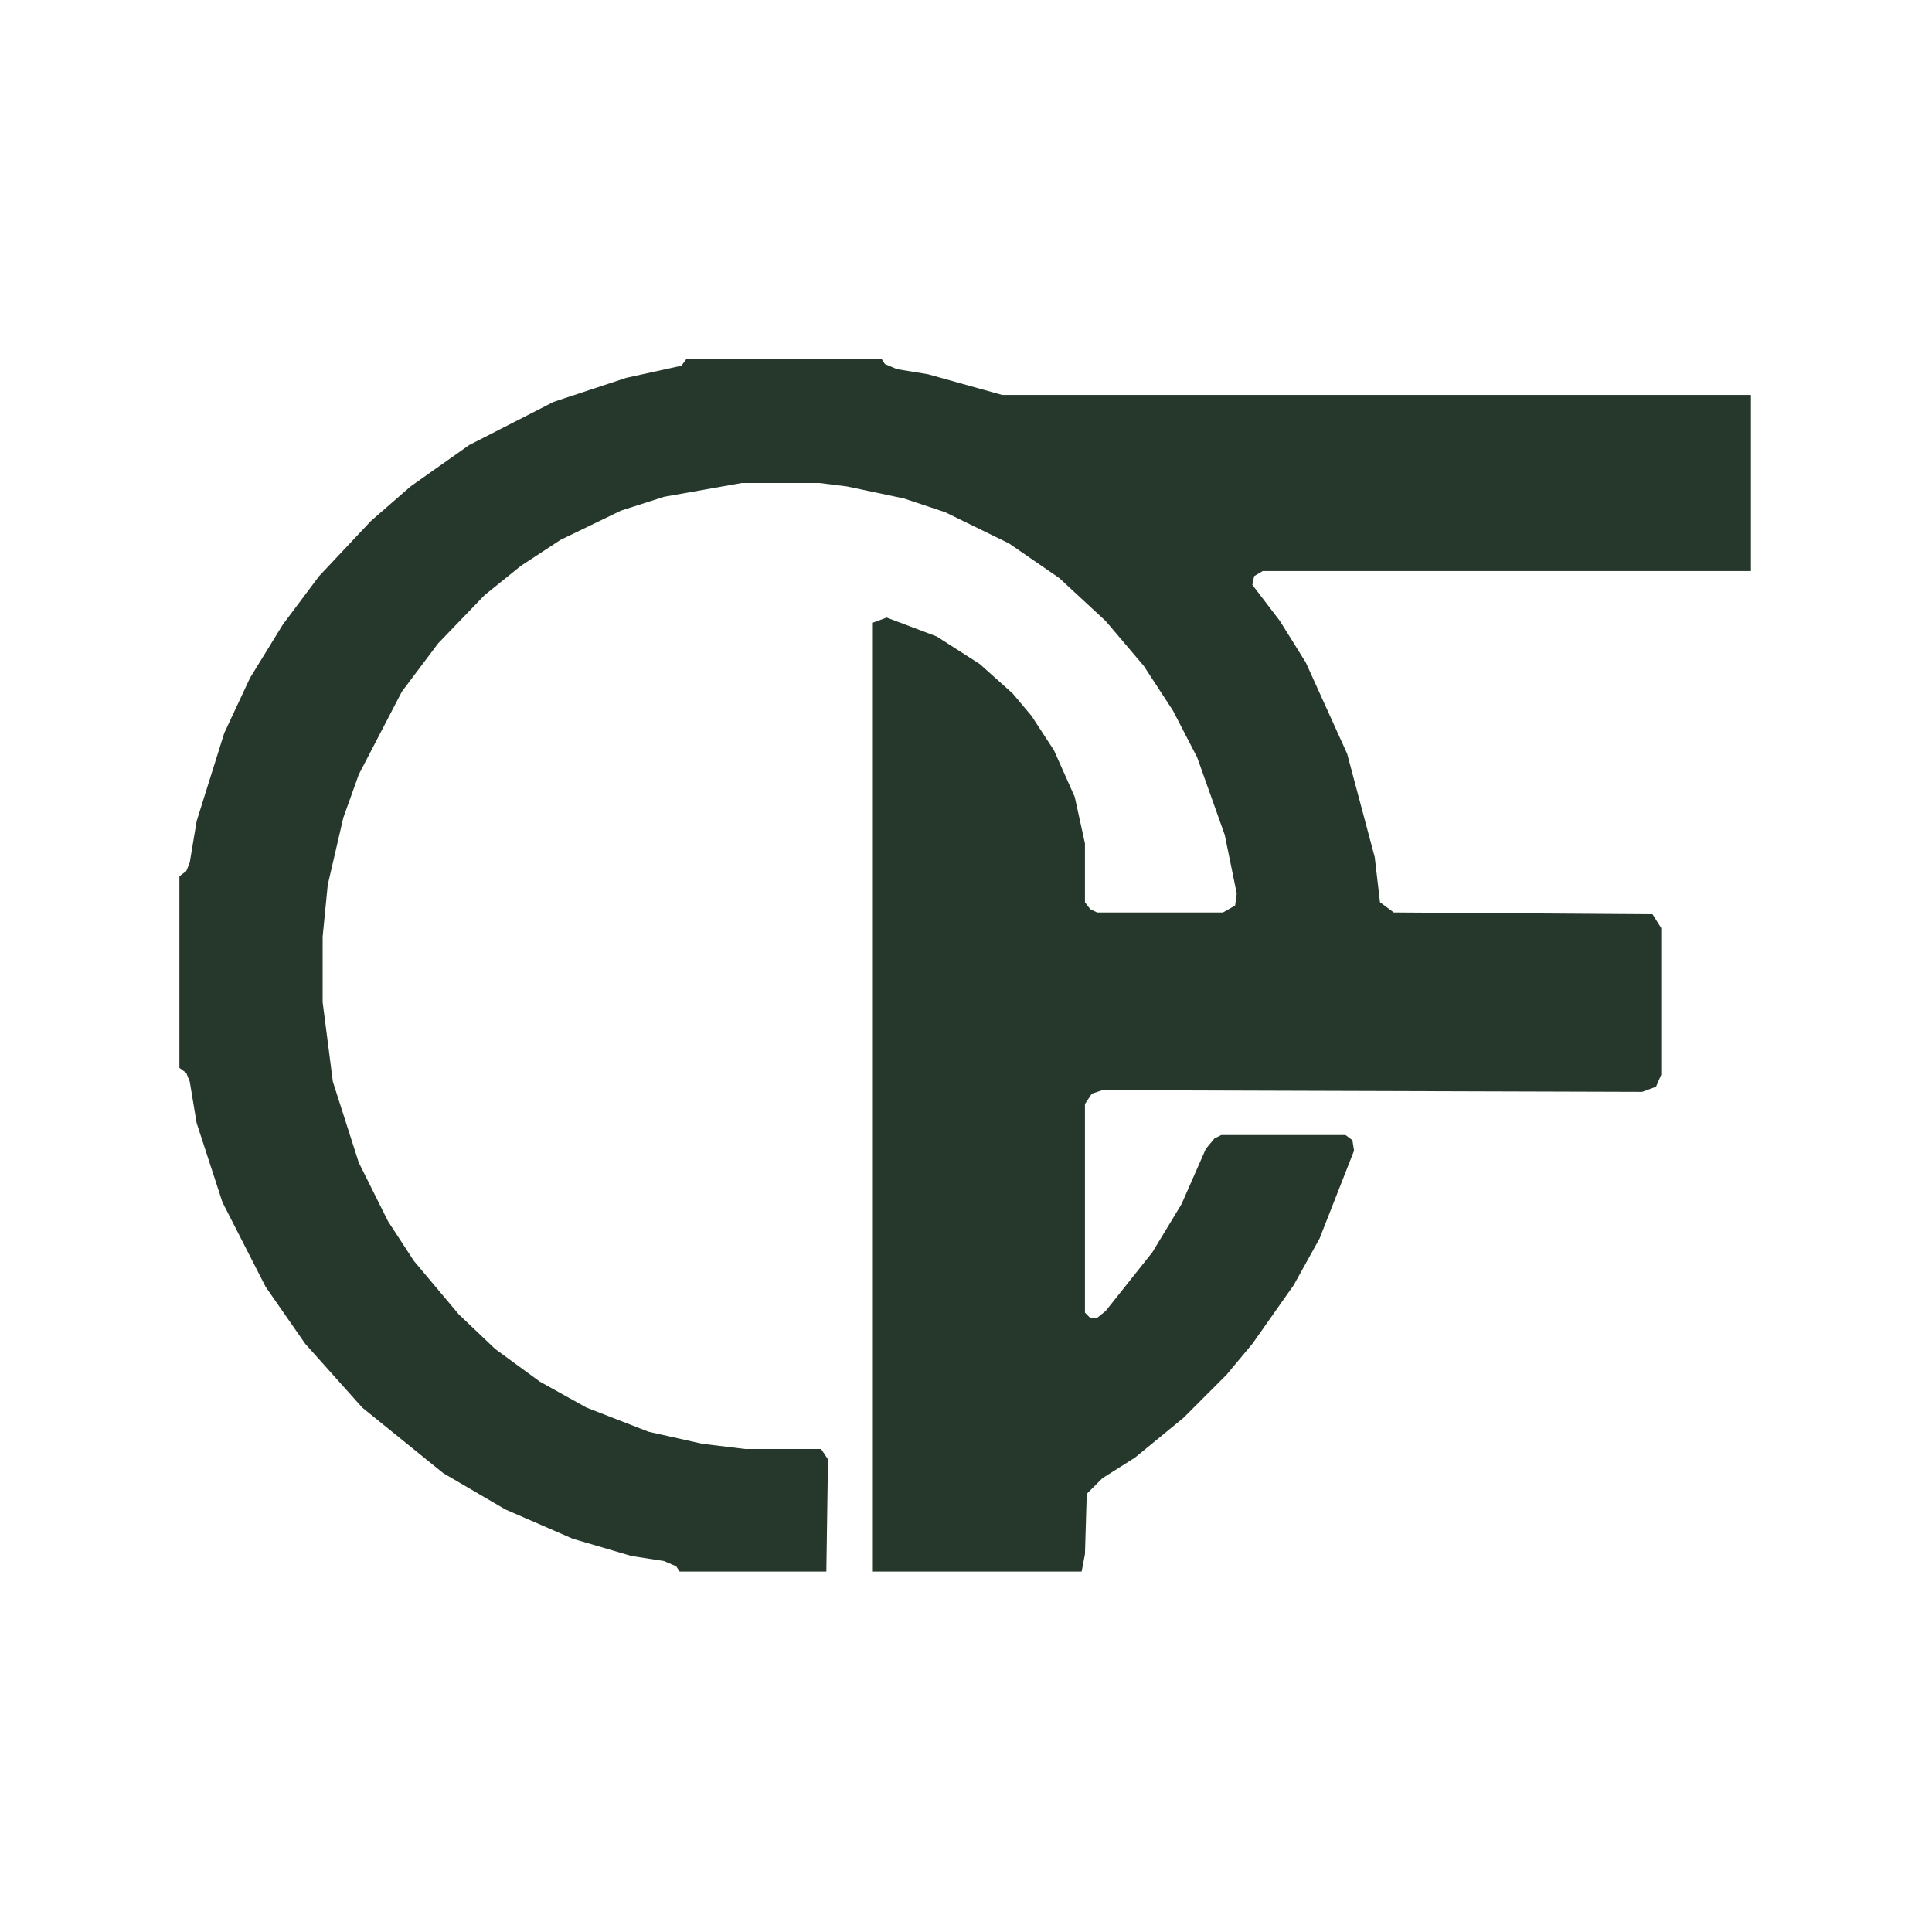
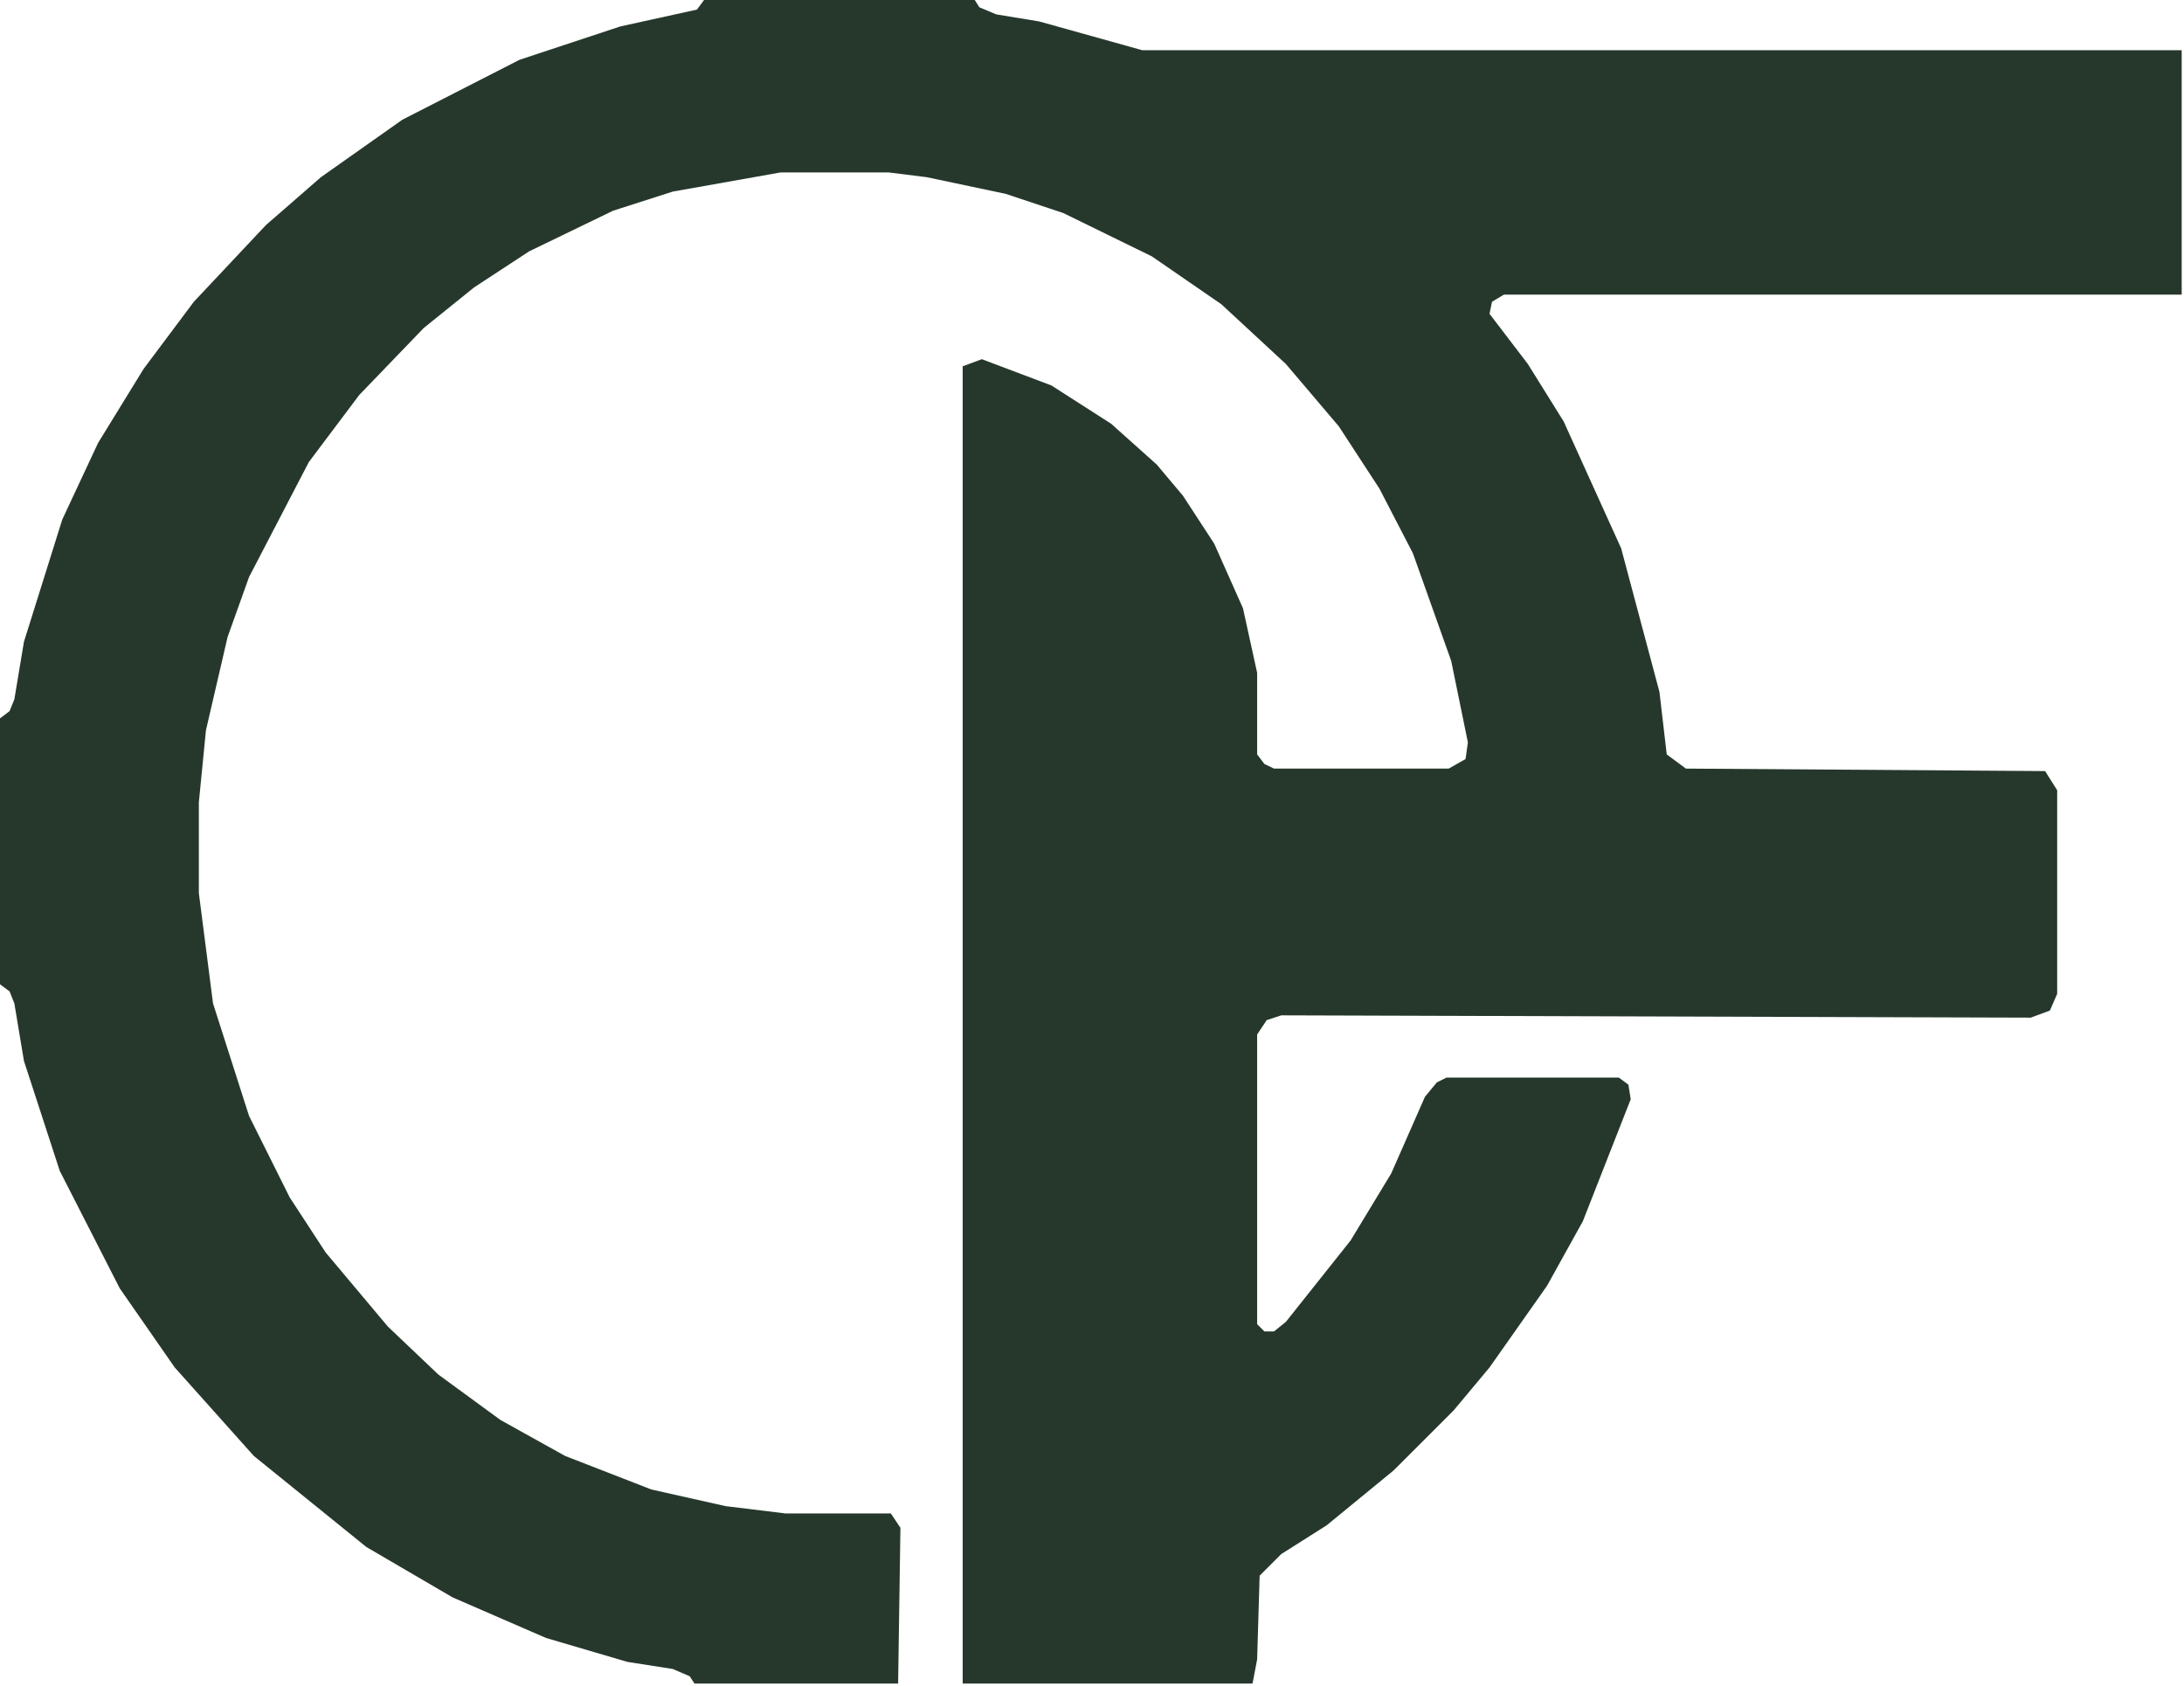
- <svg xmlns="http://www.w3.org/2000/svg" viewBox="-13 -26 140 140" width="140" height="140" role="img" aria-label="Objektfrei">
-   <style>.m{fill:#26382C}@media (prefers-color-scheme:dark){.m{fill:#F1EDE4}}</style>
-   <path class="m" fill-rule="evenodd" d="M113.88 2.62 L59.62 2.62 L54.25 1.12 L52.00 0.75 L51.12 0.38 L50.88 0.00 L36.75 0.00 L36.38 0.50 L32.38 1.38 L27.12 3.12 L21.00 6.25 L16.75 9.25 L13.88 11.75 L10.12 15.75 L7.50 19.25 L5.12 23.12 L3.25 27.12 L1.25 33.50 L0.75 36.50 L0.50 37.12 L0.00 37.50 L0.00 51.38 L0.50 51.75 L0.75 52.38 L1.25 55.38 L3.12 61.12 L6.25 67.25 L9.12 71.38 L13.25 76.00 L19.12 80.75 L23.62 83.38 L28.50 85.50 L32.75 86.75 L35.12 87.12 L36.00 87.50 L36.25 87.88 L46.88 87.88 L47.00 79.75 L46.50 79.00 L41.00 79.00 L37.88 78.62 L34.00 77.75 L29.50 76.00 L26.12 74.12 L22.88 71.75 L20.25 69.25 L17.00 65.38 L15.12 62.50 L13.00 58.25 L11.12 52.38 L10.38 46.62 L10.38 41.88 L10.75 38.12 L11.88 33.25 L13.00 30.12 L16.12 24.12 L18.75 20.62 L22.12 17.12 L24.75 15.00 L27.62 13.12 L32.00 11.00 L35.12 10.00 L40.75 9.00 L46.38 9.00 L48.38 9.25 L52.50 10.12 L55.50 11.12 L60.12 13.38 L63.75 15.88 L67.12 19.00 L69.88 22.25 L72.00 25.50 L73.75 28.88 L75.75 34.50 L76.62 38.75 L76.50 39.62 L75.62 40.12 L66.50 40.12 L66.00 39.88 L65.62 39.38 L65.62 35.12 L64.88 31.75 L63.38 28.38 L61.75 25.88 L60.38 24.25 L58.00 22.12 L54.88 20.12 L51.25 18.75 L50.25 19.12 L50.25 87.88 L65.38 87.88 L65.62 86.62 L65.75 82.25 L66.88 81.12 L69.25 79.62 L72.75 76.75 L75.88 73.62 L77.75 71.38 L80.75 67.12 L82.62 63.75 L85.12 57.38 L85.00 56.62 L84.50 56.25 L75.50 56.25 L75.00 56.50 L74.38 57.25 L72.62 61.25 L70.50 64.75 L67.12 69.00 L66.50 69.50 L66.00 69.50 L65.62 69.12 L65.62 54.00 L66.12 53.25 L66.88 53.00 L106.00 53.12 L107.00 52.75 L107.38 51.88 L107.38 41.25 L106.75 40.25 L88.00 40.12 L87.00 39.38 L86.62 36.12 L84.62 28.62 L81.62 22.00 L79.75 19.00 L77.75 16.38 L77.88 15.75 L78.50 15.38 L113.88 15.38 Z" />
+ <svg xmlns="http://www.w3.org/2000/svg" viewBox="0 0 114 88" width="114" height="88">
+   <style>path{fill:#26382C}@media (prefers-color-scheme: dark){path{fill:#F1EDE4}}</style>
+   <path fill="#26382C" fill-rule="evenodd" d="M113.88 2.62 L59.62 2.62 L54.25 1.12 L52.00 0.75 L51.12 0.38 L50.88 0.00 L36.75 0.00 L36.38 0.50 L32.38 1.38 L27.12 3.12 L21.00 6.25 L16.75 9.25 L13.88 11.75 L10.12 15.75 L7.50 19.25 L5.12 23.12 L3.25 27.12 L1.25 33.50 L0.75 36.50 L0.50 37.12 L0.00 37.50 L0.00 51.38 L0.50 51.75 L0.75 52.38 L1.25 55.38 L3.12 61.12 L6.25 67.25 L9.12 71.38 L13.25 76.00 L19.12 80.75 L23.62 83.38 L28.50 85.50 L32.75 86.75 L35.12 87.12 L36.00 87.50 L36.25 87.88 L46.88 87.88 L47.00 79.75 L46.50 79.00 L41.00 79.00 L37.88 78.62 L34.00 77.75 L29.50 76.00 L26.12 74.12 L22.88 71.75 L20.25 69.25 L17.00 65.38 L15.12 62.50 L13.00 58.25 L11.12 52.38 L10.38 46.62 L10.38 41.88 L10.75 38.12 L11.88 33.25 L13.00 30.12 L16.12 24.12 L18.75 20.62 L22.12 17.12 L24.75 15.00 L27.62 13.12 L32.00 11.00 L35.12 10.00 L40.75 9.00 L46.38 9.00 L48.38 9.25 L52.50 10.12 L55.50 11.12 L60.12 13.38 L63.75 15.88 L67.12 19.00 L69.88 22.25 L72.00 25.50 L73.75 28.88 L75.75 34.50 L76.62 38.75 L76.50 39.62 L75.62 40.12 L66.50 40.12 L66.00 39.88 L65.62 39.38 L65.62 35.12 L64.88 31.75 L63.38 28.38 L61.75 25.88 L60.38 24.25 L58.00 22.12 L54.88 20.12 L51.25 18.75 L50.25 19.12 L50.25 87.88 L65.38 87.88 L65.62 86.62 L65.75 82.25 L66.88 81.12 L69.25 79.62 L72.75 76.75 L75.88 73.62 L77.75 71.38 L80.75 67.12 L82.62 63.75 L85.12 57.38 L85.00 56.62 L84.50 56.25 L75.50 56.25 L75.00 56.50 L74.38 57.25 L72.62 61.25 L70.50 64.75 L67.12 69.00 L66.50 69.50 L66.00 69.50 L65.62 69.12 L65.62 54.00 L66.12 53.25 L66.88 53.00 L106.00 53.12 L107.00 52.75 L107.38 51.88 L107.38 41.25 L106.75 40.25 L88.00 40.12 L87.00 39.38 L86.62 36.12 L84.62 28.62 L81.62 22.00 L79.75 19.00 L77.75 16.38 L77.88 15.75 L78.50 15.38 L113.88 15.38 Z" />
</svg>
